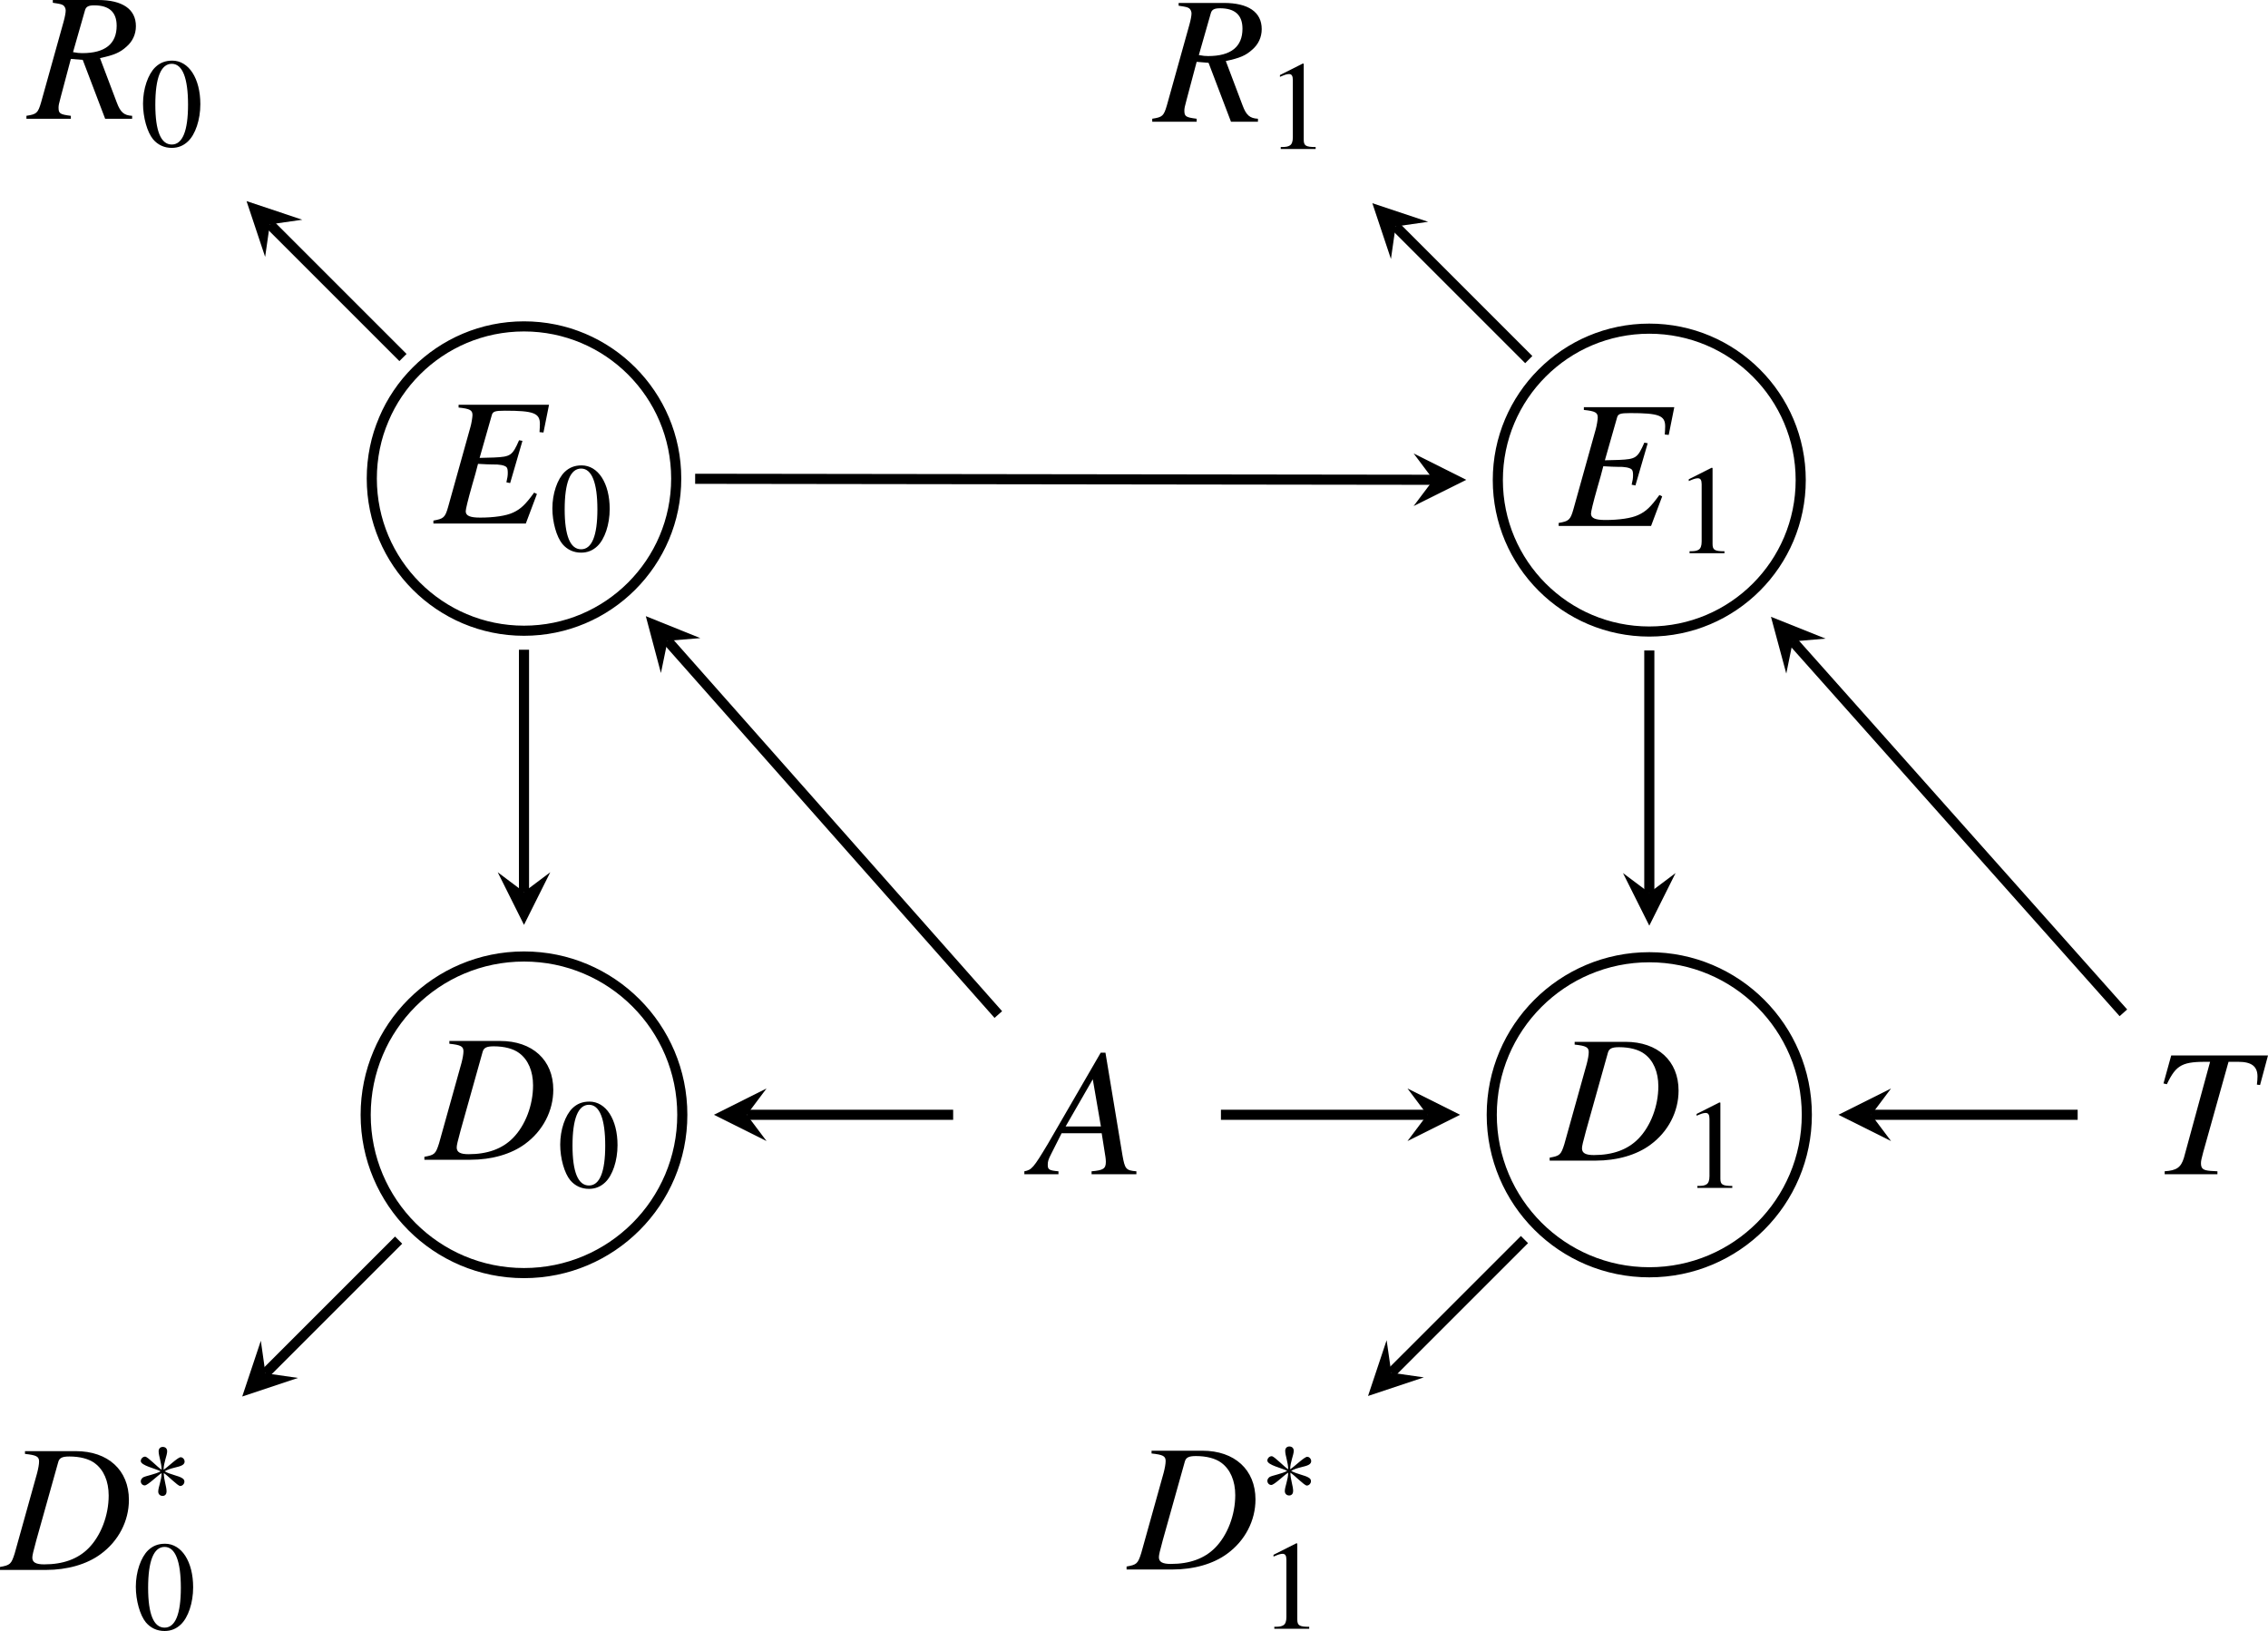
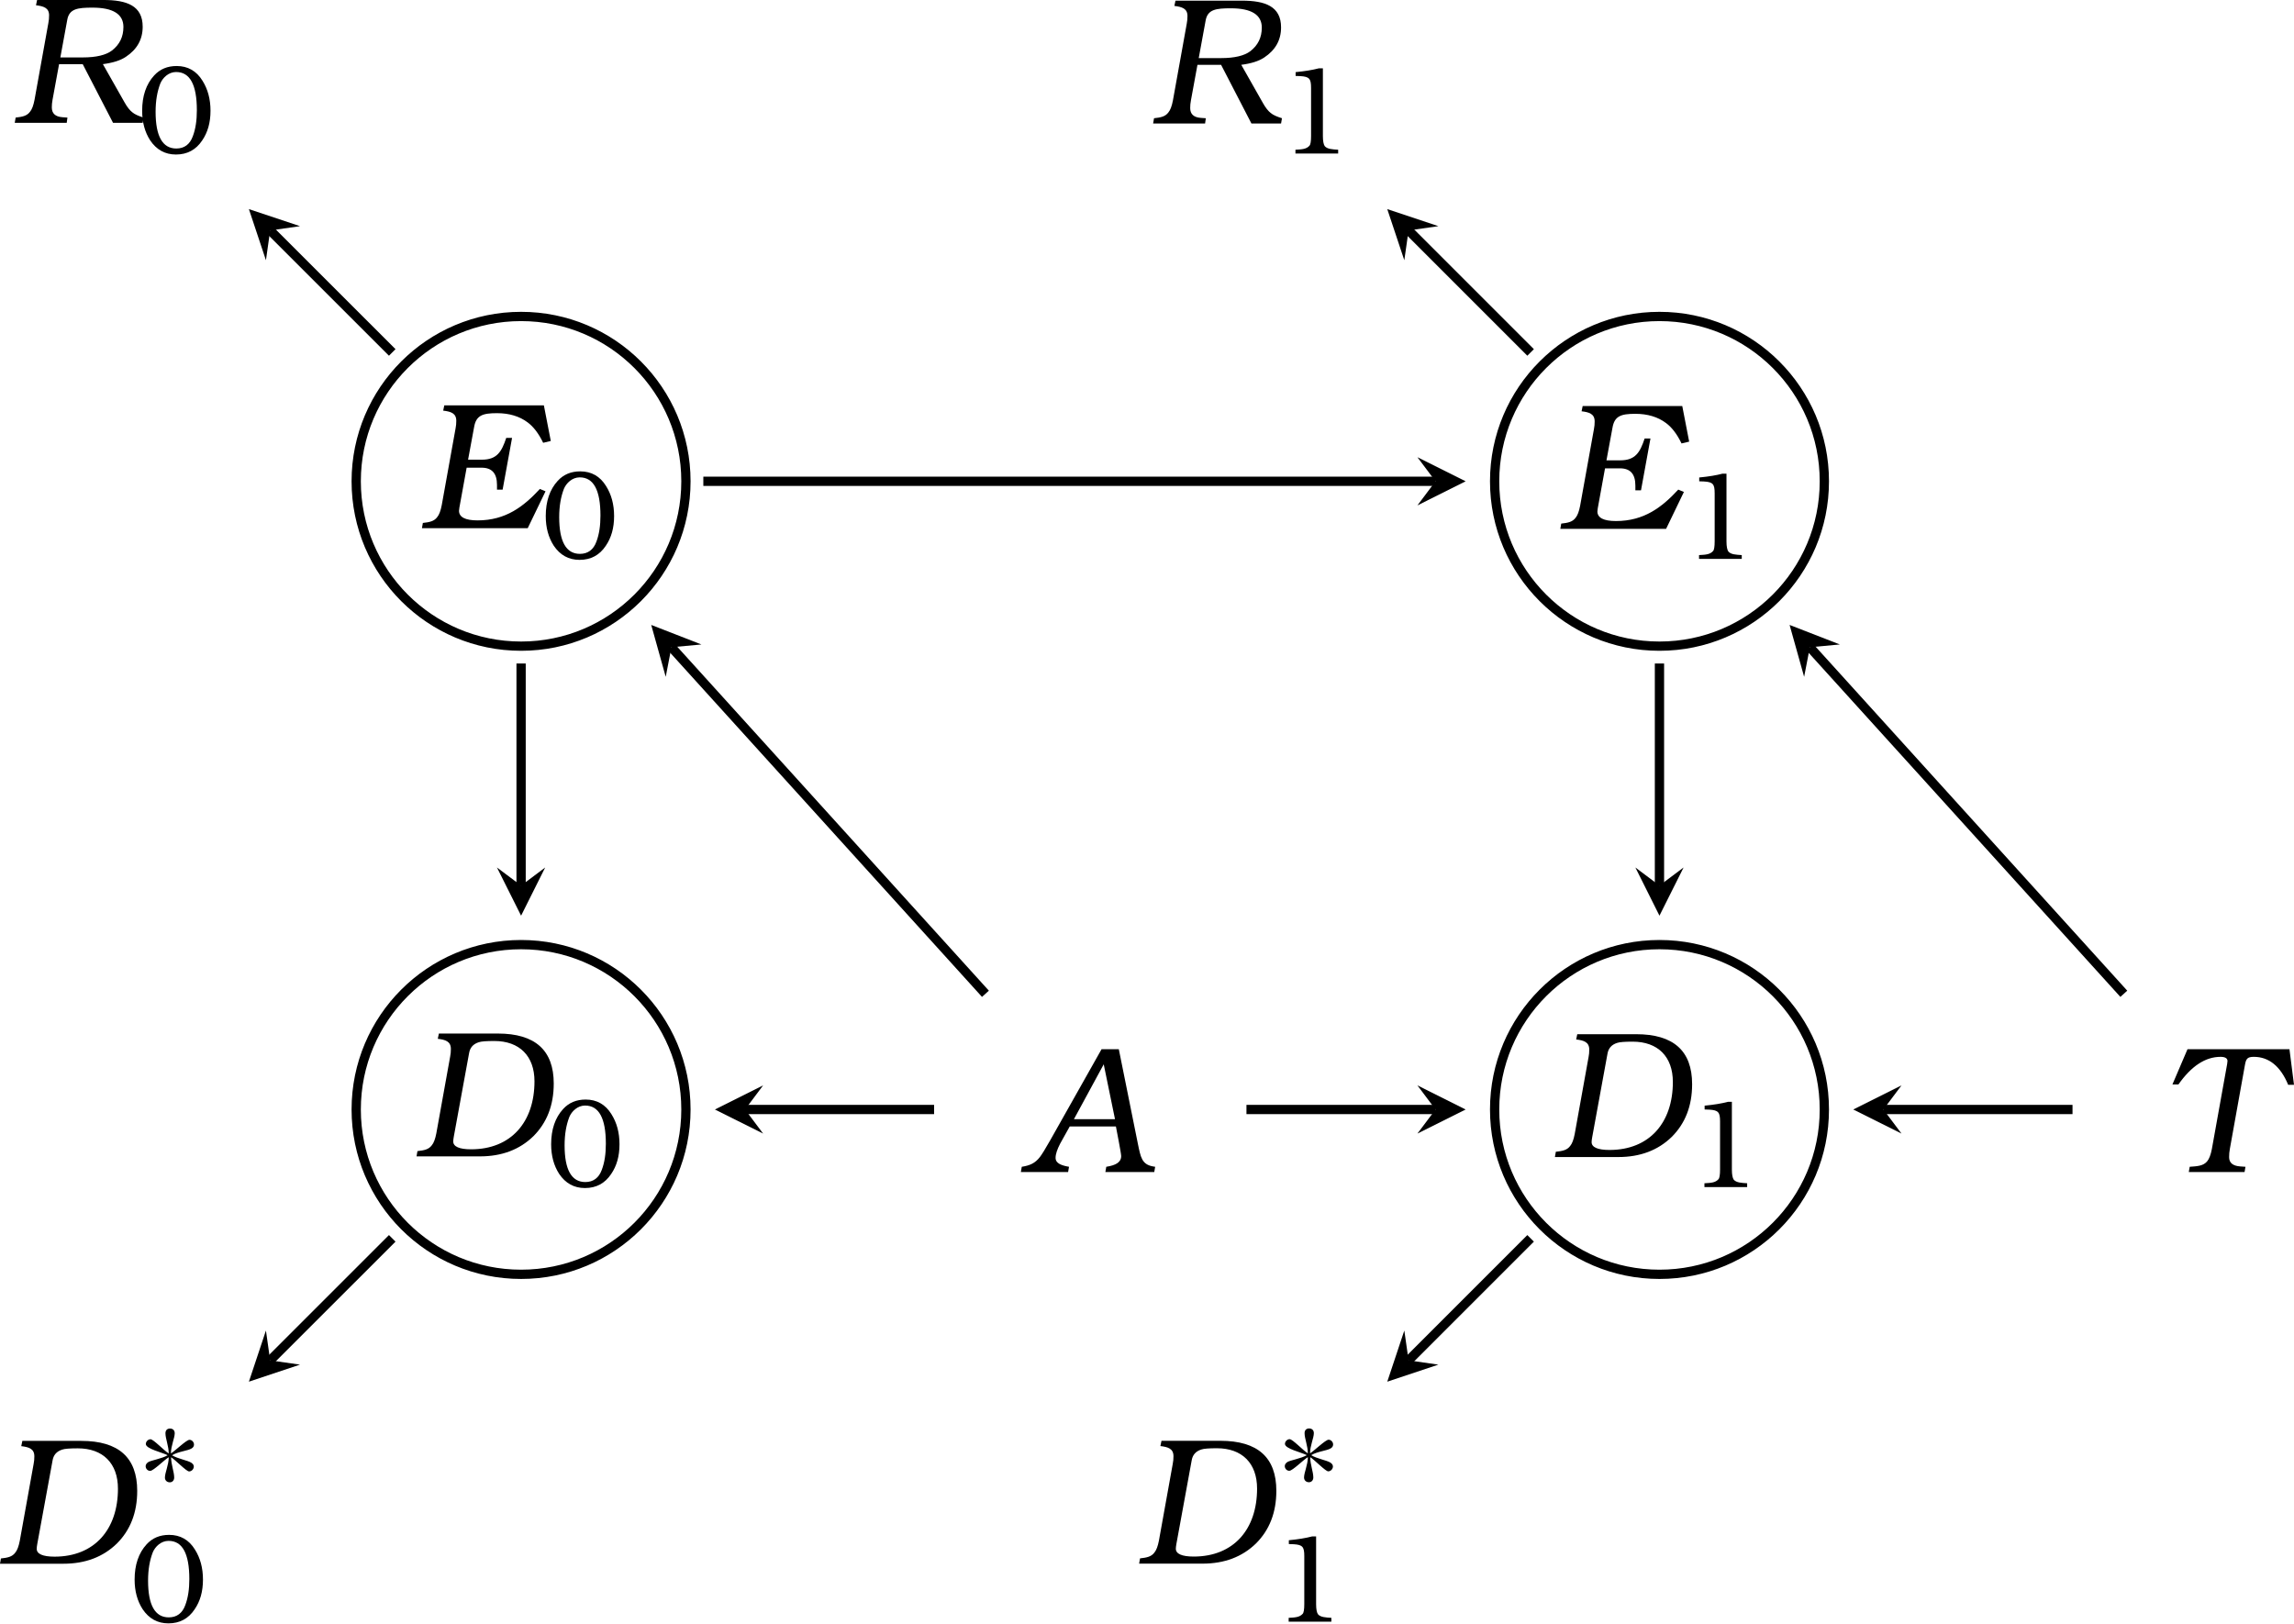
- <svg xmlns="http://www.w3.org/2000/svg" xmlns:xlink="http://www.w3.org/1999/xlink" width="178.69pt" height="128.513pt" viewBox="0 0 178.69 128.513" version="1.1" id="svg169">
-   <defs id="defs31">
-     <g id="g29">
-       <g id="glyph-0-0" />
-       <g id="glyph-0-1">
-         <path d="m 9.094,-9.359 h -7.125 v 0.219 c 0.891,0.094 1.094,0.203 1.094,0.594 0,0.156 -0.078,0.656 -0.156,0.922 L 1.141,-1.297 C 0.906,-0.469 0.781,-0.375 -0.016,-0.234 V 0 h 7.281 l 0.875,-2.328 L 7.922,-2.438 C 7.25,-1.516 6.875,-1.141 6.25,-0.859 c -0.531,0.25 -1.5,0.391 -2.578,0.391 -0.797,0 -1.141,-0.141 -1.141,-0.5 0,-0.156 0.156,-0.828 0.516,-2.094 0.188,-0.625 0.312,-1.094 0.453,-1.641 0.5,0.031 0.953,0.047 1.125,0.047 0.547,-0.016 0.953,0.062 1.109,0.203 C 5.812,-4.375 5.844,-4.25 5.844,-4 c 0,0.234 -0.031,0.422 -0.109,0.75 L 6.031,-3.188 7,-6.516 6.734,-6.562 C 6.203,-5.344 6.062,-5.266 4.766,-5.203 4.594,-5.203 4.125,-5.188 3.625,-5.172 l 0.953,-3.344 c 0.078,-0.312 0.234,-0.375 1.047,-0.375 2.25,0 2.75,0.188 2.75,1.047 0,0.188 -0.016,0.406 -0.031,0.641 l 0.312,0.031 z m 0,0" id="path3" />
-       </g>
-       <g id="glyph-0-2">
-         <path d="M 1.859,-9.141 C 2.75,-9.047 2.969,-8.938 2.969,-8.547 c 0,0.219 -0.062,0.562 -0.156,0.922 L 1.047,-1.297 C 0.781,-0.453 0.688,-0.375 -0.109,-0.234 V 0 h 3.625 c 1.672,0 3.219,-0.438 4.312,-1.25 1.391,-1.016 2.219,-2.594 2.219,-4.266 0,-2.344 -1.641,-3.844 -4.188,-3.844 h -4 z m 2.625,0.625 c 0.094,-0.312 0.312,-0.422 0.875,-0.422 0.828,0 1.547,0.188 2,0.531 0.703,0.516 1.094,1.422 1.094,2.547 0,1.562 -0.609,3.156 -1.578,4.141 -0.844,0.859 -2.016,1.281 -3.5,1.281 -0.656,0 -0.938,-0.156 -0.938,-0.531 0,-0.172 0.078,-0.5 0.312,-1.359 z m 0,0" id="path6" />
-       </g>
-       <g id="glyph-0-3">
-         <path d="M 8.094,-0.234 C 7.266,-0.297 7.188,-0.422 7,-1.469 L 5.656,-9.578 h -0.375 L 1.125,-2.406 C -0.016,-0.5 -0.156,-0.344 -0.734,-0.234 V 0 h 2.688 v -0.234 c -0.734,-0.062 -0.844,-0.141 -0.844,-0.5 0,-0.266 0.031,-0.406 0.281,-0.891 l 0.812,-1.609 h 3.156 l 0.297,1.875 c 0.016,0.125 0.031,0.25 0.031,0.375 0,0.547 -0.203,0.672 -1.125,0.75 V 0 h 3.531 z m -5.578,-3.531 2.141,-3.719 0.641,3.719 z m 0,0" id="path9" />
-       </g>
-       <g id="glyph-0-4">
-         <path d="M 8.141,-0.234 C 7.5,-0.266 7.219,-0.516 6.938,-1.266 L 5.609,-4.781 C 6.719,-5.016 7.188,-5.219 7.703,-5.688 8.172,-6.094 8.438,-6.656 8.438,-7.297 c 0,-1.344 -1.062,-2.062 -2.984,-2.062 h -3.562 v 0.219 C 2.5,-9.047 2.562,-9.031 2.719,-8.938 c 0.109,0.078 0.188,0.25 0.188,0.406 0,0.172 -0.062,0.516 -0.172,0.906 L 0.969,-1.297 c -0.25,0.859 -0.359,0.938 -1.156,1.062 V 0 h 3.5 v -0.234 c -0.875,-0.109 -0.969,-0.188 -0.969,-0.656 0,-0.141 0.031,-0.328 0.172,-0.828 l 0.797,-3 L 4.25,-4.641 6.016,0 h 2.125 z M 4.422,-8.531 C 4.5,-8.828 4.688,-8.938 5.156,-8.938 c 1.188,0 1.766,0.547 1.766,1.609 0,1.422 -0.906,2.156 -2.703,2.156 -0.234,0 -0.391,-0.016 -0.734,-0.078 z m 0,0" id="path12" />
-       </g>
-       <g id="glyph-0-5">
-         <path d="m 9.078,-9.359 h -7.625 l -0.609,2.203 0.266,0.062 c 0.75,-1.562 1.219,-1.797 3.406,-1.766 l -2.062,7.562 c -0.234,0.766 -0.578,1 -1.516,1.062 V 0 H 5.094 V -0.234 C 4.844,-0.25 4.641,-0.266 4.547,-0.266 3.969,-0.312 3.797,-0.438 3.797,-0.875 c 0,-0.188 0.047,-0.359 0.172,-0.844 l 2,-7.141 H 6.75 c 1.031,0 1.5,0.359 1.5,1.156 0,0.188 -0.016,0.406 -0.047,0.641 l 0.25,0.031 z m 0,0" id="path15" />
-       </g>
-       <g id="glyph-1-0" />
-       <g id="glyph-1-1">
-         <path d="m 2.531,-6.734 c -0.547,0 -0.969,0.172 -1.328,0.516 -0.578,0.562 -0.969,1.703 -0.969,2.875 0,1.078 0.328,2.25 0.797,2.812 0.375,0.438 0.875,0.672 1.469,0.672 0.5,0 0.922,-0.172 1.281,-0.516 C 4.359,-0.922 4.75,-2.078 4.75,-3.297 c 0,-2.031 -0.906,-3.438 -2.219,-3.438 z m -0.031,0.25 c 0.844,0 1.281,1.125 1.281,3.219 0,2.078 -0.438,3.141 -1.281,3.141 -0.859,0 -1.297,-1.062 -1.297,-3.141 0,-2.109 0.438,-3.219 1.297,-3.219 z m 0,0" id="path19" />
-       </g>
-       <g id="glyph-1-2">
-         <path d="m 2.906,-6.734 -1.797,0.906 V -5.688 C 1.219,-5.734 1.328,-5.781 1.375,-5.797 1.562,-5.875 1.719,-5.906 1.828,-5.906 2.031,-5.906 2.125,-5.766 2.125,-5.438 v 4.516 c 0,0.328 -0.078,0.547 -0.234,0.641 -0.156,0.094 -0.297,0.125 -0.719,0.125 V 0 h 2.75 v -0.156 c -0.781,0 -0.938,-0.109 -0.938,-0.578 V -6.719 Z m 0,0" id="path22" />
-       </g>
-       <g id="glyph-2-0" />
-       <g id="glyph-2-1">
-         <path d="m 4.078,-3.328 c 0,-0.172 -0.141,-0.344 -0.312,-0.344 -0.234,0 -1.047,0.812 -1.344,0.984 0,-0.562 0.281,-1.125 0.281,-1.453 0,-0.219 -0.141,-0.344 -0.344,-0.344 -0.203,0 -0.328,0.141 -0.328,0.344 0,0.375 0.234,0.906 0.234,1.453 -0.312,-0.188 -1.094,-1.031 -1.297,-1.031 -0.188,0 -0.344,0.172 -0.344,0.344 0,0.359 1.172,0.594 1.562,0.812 C 1.781,-2.328 1,-2.203 0.797,-2.078 0.703,-2 0.625,-1.906 0.625,-1.781 c 0,0.172 0.125,0.328 0.312,0.328 0.234,0 1.031,-0.797 1.328,-0.969 C 2.266,-1.875 2,-1.312 2,-0.969 2,-0.766 2.141,-0.625 2.344,-0.625 c 0.203,0 0.312,-0.156 0.312,-0.344 C 2.656,-1.375 2.438,-1.891 2.438,-2.422 2.734,-2.25 3.531,-1.406 3.734,-1.406 3.906,-1.406 4.062,-1.578 4.062,-1.75 4.062,-1.891 3.984,-1.969 3.875,-2.031 3.625,-2.203 2.938,-2.312 2.5,-2.562 2.969,-2.844 3.609,-2.875 3.891,-3.047 4,-3.109 4.078,-3.203 4.078,-3.328 Z m 0,0" id="path26" />
-       </g>
+ <svg xmlns="http://www.w3.org/2000/svg" xmlns:xlink="http://www.w3.org/1999/xlink" width="197.226pt" height="139.582pt" viewBox="0 0 197.226 139.582" version="1.2" id="svg176">
+   <defs id="defs37">
+     <g id="g35">
+       <symbol overflow="visible" id="glyph0-0">
+         <path style="stroke:none" d="" id="path2" />
+       </symbol>
+       <symbol overflow="visible" id="glyph0-1">
+         <path style="stroke:none" d="M 10.812,-10.562 H 2.25 l -0.094,0.453 c 0.656,0.078 1.125,0.219 1.125,0.875 0,0.219 -0.016,0.438 -0.062,0.656 l -1.188,6.594 C 1.938,-1.5 1.812,-1.156 1.641,-0.953 c -0.266,0.359 -0.656,0.438 -1.234,0.5 L 0.328,0 h 9.094 L 10.953,-3.172 10.469,-3.375 c -1.391,1.5 -2.922,2.703 -5.359,2.703 -1.062,0 -1.594,-0.281 -1.594,-0.828 0,-0.062 0.016,-0.156 0.031,-0.266 l 0.625,-3.438 h 1.281 c 0.891,0 1.328,0.484 1.328,1.484 0,0.234 0,0.359 0,0.406 h 0.484 l 0.812,-4.453 h -0.5 c -0.391,1.172 -0.781,1.875 -2.094,1.875 h -1.188 L 4.812,-8.688 c 0.172,-1.016 0.734,-1.203 1.969,-1.203 1.047,0 1.938,0.266 2.641,0.797 0.484,0.359 0.938,0.938 1.328,1.75 L 11.406,-7.5 Z m 0,0" id="path5" />
+       </symbol>
+       <symbol overflow="visible" id="glyph0-2">
+         <path style="stroke:none" d="M 0.328,0 H 5.781 c 1.875,0 3.406,-0.578 4.594,-1.734 1.156,-1.156 1.75,-2.656 1.75,-4.531 0,-2.859 -1.594,-4.297 -4.812,-4.297 H 2.25 l -0.094,0.453 c 0.656,0.078 1.125,0.219 1.125,0.875 0,0.219 -0.016,0.438 -0.062,0.656 l -1.188,6.594 C 1.938,-1.5 1.812,-1.156 1.641,-0.953 c -0.266,0.359 -0.656,0.438 -1.234,0.5 z M 4.844,-8.859 C 4.922,-9.344 5.188,-9.656 5.672,-9.812 c 0.219,-0.078 0.672,-0.109 1.344,-0.109 2.156,0 3.453,1.281 3.453,3.469 0,3.484 -2,5.844 -5.453,5.844 C 4,-0.609 3.484,-0.844 3.484,-1.281 3.484,-1.375 3.5,-1.516 3.531,-1.688 Z m 0,0" id="path8" />
+       </symbol>
+       <symbol overflow="visible" id="glyph0-3">
+         <path style="stroke:none" d="M 8.031,-10.562 H 6.547 L 2.125,-2.719 C 1.703,-1.969 1.406,-1.5 1.25,-1.297 0.828,-0.75 0.375,-0.562 -0.312,-0.453 L -0.391,0 h 4.062 L 3.75,-0.453 C 3.125,-0.562 2.594,-0.734 2.594,-1.219 c 0,-0.328 0.141,-0.734 0.391,-1.219 L 3.812,-3.922 H 7.781 C 7.844,-3.562 8.234,-1.625 8.234,-1.375 c 0,0.547 -0.484,0.797 -1.281,0.922 L 6.875,0 h 4.203 l 0.078,-0.453 -0.188,-0.031 C 10,-0.656 9.906,-1.297 9.672,-2.422 Z m -0.328,6.016 h -3.531 l 2.562,-4.719 z m 0,0" id="path11" />
+       </symbol>
+       <symbol overflow="visible" id="glyph0-4">
+         <path style="stroke:none" d="M 6.172,-5.047 8.781,0 h 2.547 l 0.078,-0.453 C 10.953,-0.594 10.641,-0.734 10.438,-0.906 10.234,-1.062 10,-1.344 9.766,-1.766 L 7.906,-5.047 c 0.844,-0.109 1.5,-0.312 1.969,-0.625 0.969,-0.641 1.453,-1.5 1.453,-2.594 0,-1.812 -1.375,-2.297 -3.359,-2.297 H 2.25 l -0.094,0.453 c 0.641,0.078 1.125,0.219 1.125,0.859 0,0.234 -0.016,0.453 -0.062,0.672 l -1.188,6.594 C 1.938,-1.5 1.812,-1.156 1.641,-0.953 c -0.266,0.359 -0.656,0.438 -1.234,0.5 L 0.328,0 h 4.469 l 0.062,-0.453 -0.438,-0.031 C 3.812,-0.531 3.516,-0.812 3.516,-1.328 c 0,-0.203 0.016,-0.422 0.062,-0.656 l 0.562,-3.062 z M 4.25,-5.625 4.844,-8.859 C 5.016,-9.812 5.734,-9.906 7.016,-9.906 c 1.766,0 2.656,0.562 2.656,1.656 0,0.859 -0.328,1.516 -0.984,2.031 -0.516,0.391 -1.359,0.594 -2.5,0.594 z m 0,0" id="path14" />
+       </symbol>
+       <symbol overflow="visible" id="glyph0-5">
+         <path style="stroke:none" d="M 10.844,-10.562 H 2.078 L 0.781,-7.531 h 0.516 c 1.109,-1.578 2.312,-2.375 3.625,-2.375 0.391,0 0.594,0.125 0.594,0.359 0,0.062 -0.016,0.156 -0.031,0.266 l -1.312,7.297 c -0.094,0.5 -0.234,0.859 -0.406,1.062 -0.328,0.391 -0.812,0.422 -1.5,0.469 L 2.188,0 H 6.984 L 7.062,-0.453 6.609,-0.484 C 5.969,-0.531 5.656,-0.797 5.656,-1.281 c 0,-0.234 0.016,-0.469 0.062,-0.703 l 1.297,-7.219 c 0.094,-0.531 0.203,-0.703 0.766,-0.703 1.297,0 2.297,0.812 2.953,2.406 h 0.5 z m 0,0" id="path17" />
+       </symbol>
+       <symbol overflow="visible" id="glyph1-0">
+         <path style="stroke:none" d="" id="path20" />
+       </symbol>
+       <symbol overflow="visible" id="glyph1-1">
+         <path style="stroke:none" d="m 3.406,-7.469 c -0.797,0 -1.438,0.266 -1.938,0.812 -0.688,0.75 -1.031,1.766 -1.031,3.031 0,1 0.234,1.844 0.688,2.547 0.547,0.812 1.281,1.219 2.219,1.219 0.969,0 1.719,-0.406 2.25,-1.203 0.484,-0.703 0.719,-1.547 0.719,-2.562 0,-1 -0.234,-1.859 -0.688,-2.578 C 5.109,-7.047 4.359,-7.469 3.406,-7.469 Z m -0.047,0.516 c 1.188,0 1.781,1.094 1.781,3.281 0,0.875 -0.109,1.609 -0.344,2.234 -0.25,0.703 -0.734,1.062 -1.422,1.062 -1.188,0 -1.781,-1.062 -1.781,-3.156 0,-0.953 0.141,-1.75 0.406,-2.438 0.203,-0.484 0.703,-0.984 1.359,-0.984 z m 0,0" id="path23" />
+       </symbol>
+       <symbol overflow="visible" id="glyph1-2">
+         <path style="stroke:none" d="m 4.078,-7.328 h -0.344 c -0.531,0.141 -1.188,0.25 -2,0.328 v 0.328 L 2.156,-6.656 c 0.766,0.047 0.906,0.234 0.906,1.016 v 4.125 c 0,0.469 -0.047,0.75 -0.141,0.844 C 2.656,-0.375 2.281,-0.359 1.719,-0.328 V 0 H 5.391 V -0.328 C 4.906,-0.359 4.453,-0.375 4.234,-0.641 4.141,-0.781 4.078,-1.062 4.078,-1.5 Z m 0,0" id="path26" />
+       </symbol>
+       <symbol overflow="visible" id="glyph2-0">
+         <path style="stroke:none" d="" id="path29" />
+       </symbol>
+       <symbol overflow="visible" id="glyph2-1">
+         <path style="stroke:none" d="m 4.891,-4 c 0,-0.203 -0.172,-0.406 -0.391,-0.406 -0.266,0 -1.25,0.969 -1.594,1.172 0,-0.656 0.328,-1.328 0.328,-1.734 0,-0.25 -0.156,-0.406 -0.406,-0.406 -0.25,0 -0.391,0.156 -0.391,0.406 0,0.469 0.281,1.094 0.281,1.734 -0.375,-0.219 -1.312,-1.219 -1.562,-1.219 -0.219,0 -0.406,0.203 -0.406,0.406 0,0.422 1.406,0.719 1.875,0.969 -0.5,0.297 -1.438,0.438 -1.672,0.594 -0.109,0.078 -0.219,0.188 -0.219,0.344 0,0.219 0.172,0.406 0.391,0.406 0.281,0 1.234,-0.969 1.594,-1.172 0,0.656 -0.328,1.328 -0.328,1.75 0,0.234 0.172,0.406 0.422,0.406 0.234,0 0.375,-0.188 0.375,-0.406 0,-0.5 -0.266,-1.109 -0.266,-1.75 0.359,0.219 1.312,1.219 1.547,1.219 0.219,0 0.406,-0.203 0.406,-0.422 0,-0.156 -0.109,-0.25 -0.219,-0.328 C 4.344,-2.641 3.516,-2.766 3,-3.078 3.562,-3.406 4.328,-3.453 4.672,-3.656 4.812,-3.734 4.891,-3.844 4.891,-4 Z m 0,0" id="path32" />
+       </symbol>
    </g>
  </defs>
-   <path fill="none" stroke-width="0.797" stroke-linecap="butt" stroke-linejoin="miter" stroke="#000000" stroke-opacity="1" stroke-miterlimit="10" d="m 53.277,37.706 c 0,-6.621 -5.371,-11.988 -11.992,-11.988 -6.621,0 -11.992,5.367 -11.992,11.988 0,6.625 5.371,11.992 11.992,11.992 6.621,0 11.992,-5.367 11.992,-11.992 z m 0,0" id="path33" />
-   <g fill="#000000" fill-opacity="1" id="g37" transform="translate(-10.13363,-8.125626)">
-     <use xlink:href="#glyph-0-1" x="44.296" y="49.378" id="use35" />
+   <g id="surface1" transform="translate(-10.39813,-9.414499)">
+     <path style="fill:none;stroke:#000000;stroke-width:0.797;stroke-linecap:butt;stroke-linejoin:miter;stroke-miterlimit:10;stroke-opacity:1" d="M 14.173,0.001 C 14.173,7.829 7.829,14.173 0.001,14.173 -7.827,14.173 -14.175,7.829 -14.175,0.001 c 0,-7.828 6.348,-14.176 14.176,-14.176 7.828,0 14.172,6.348 14.172,14.176 z m 0,0" transform="matrix(1,0,0,-1,55.198,50.798)" id="path39" />
+     <g style="fill:#000000;fill-opacity:1" id="g43">
+       <use xlink:href="#glyph0-1" x="46.346" y="54.831" id="use41" width="100%" height="100%" />
+     </g>
+     <g style="fill:#000000;fill-opacity:1" id="g47">
+       <use xlink:href="#glyph1-1" x="56.882" y="57.413" id="use45" width="100%" height="100%" />
+     </g>
+     <path style="fill:none;stroke:#000000;stroke-width:0.797;stroke-linecap:butt;stroke-linejoin:miter;stroke-miterlimit:10;stroke-opacity:1" d="m 14.173,-54.014 c 0,7.828 -6.344,14.176 -14.172,14.176 -7.828,0 -14.176,-6.348 -14.176,-14.176 0,-7.828 6.348,-14.172 14.176,-14.172 7.828,0 14.172,6.344 14.172,14.172 z m 0,0" transform="matrix(1,0,0,-1,55.198,50.798)" id="path49" />
+     <g style="fill:#000000;fill-opacity:1" id="g53">
+       <use xlink:href="#glyph0-2" x="45.881" y="108.843" id="use51" width="100%" height="100%" />
+     </g>
+     <g style="fill:#000000;fill-opacity:1" id="g57">
+       <use xlink:href="#glyph1-1" x="57.346" y="111.426" id="use55" width="100%" height="100%" />
+     </g>
+     <g style="fill:#000000;fill-opacity:1" id="g61">
+       <use xlink:href="#glyph0-3" x="98.557" y="110.191" id="use59" width="100%" height="100%" />
+     </g>
+     <g style="fill:#000000;fill-opacity:1" id="g65">
+       <use xlink:href="#glyph0-4" x="11.337" y="19.977" id="use63" width="100%" height="100%" />
+     </g>
+     <g style="fill:#000000;fill-opacity:1" id="g69">
+       <use xlink:href="#glyph1-1" x="22.183" y="22.56" id="use67" width="100%" height="100%" />
+     </g>
+     <g style="fill:#000000;fill-opacity:1" id="g73">
+       <use xlink:href="#glyph0-2" x="10.07" y="143.868" id="use71" width="100%" height="100%" />
+     </g>
+     <g style="fill:#000000;fill-opacity:1" id="g77">
+       <use xlink:href="#glyph2-1" x="22.186" y="137.619" id="use75" width="100%" height="100%" />
+     </g>
+     <g style="fill:#000000;fill-opacity:1" id="g81">
+       <use xlink:href="#glyph1-1" x="21.535" y="148.856" id="use79" width="100%" height="100%" />
+     </g>
+     <path style="fill:none;stroke:#000000;stroke-width:0.797;stroke-linecap:butt;stroke-linejoin:miter;stroke-miterlimit:10;stroke-opacity:1" d="m 112.048,-54.014 c 0,7.828 -6.348,14.176 -14.176,14.176 -7.828,0 -14.172,-6.348 -14.172,-14.176 0,-7.828 6.344,-14.172 14.172,-14.172 7.828,0 14.176,6.344 14.176,14.172 z m 0,0" transform="matrix(1,0,0,-1,55.198,50.798)" id="path83" />
+     <g style="fill:#000000;fill-opacity:1" id="g87">
+       <use xlink:href="#glyph0-2" x="143.753" y="108.9" id="use85" width="100%" height="100%" />
+     </g>
+     <g style="fill:#000000;fill-opacity:1" id="g91">
+       <use xlink:href="#glyph1-2" x="155.218" y="111.482" id="use89" width="100%" height="100%" />
+     </g>
+     <path style="fill:none;stroke:#000000;stroke-width:0.797;stroke-linecap:butt;stroke-linejoin:miter;stroke-miterlimit:10;stroke-opacity:1" d="m 112.048,0.001 c 0,7.828 -6.348,14.172 -14.176,14.172 -7.828,0 -14.172,-6.344 -14.172,-14.172 0,-7.828 6.344,-14.176 14.172,-14.176 7.828,0 14.176,6.348 14.176,14.176 z m 0,0" transform="matrix(1,0,0,-1,55.198,50.798)" id="path93" />
+     <g style="fill:#000000;fill-opacity:1" id="g97">
+       <use xlink:href="#glyph0-1" x="144.218" y="54.887" id="use95" width="100%" height="100%" />
+     </g>
+     <g style="fill:#000000;fill-opacity:1" id="g101">
+       <use xlink:href="#glyph1-2" x="154.754" y="57.47" id="use99" width="100%" height="100%" />
+     </g>
+     <g style="fill:#000000;fill-opacity:1" id="g105">
+       <use xlink:href="#glyph0-4" x="109.209" y="20.034" id="use103" width="100%" height="100%" />
+     </g>
+     <g style="fill:#000000;fill-opacity:1" id="g109">
+       <use xlink:href="#glyph1-2" x="120.055" y="22.616" id="use107" width="100%" height="100%" />
+     </g>
+     <g style="fill:#000000;fill-opacity:1" id="g113">
+       <use xlink:href="#glyph0-2" x="108.006" y="143.86" id="use111" width="100%" height="100%" />
+     </g>
+     <g style="fill:#000000;fill-opacity:1" id="g117">
+       <use xlink:href="#glyph2-1" x="120.122" y="137.611" id="use115" width="100%" height="100%" />
+     </g>
+     <g style="fill:#000000;fill-opacity:1" id="g121">
+       <use xlink:href="#glyph1-2" x="119.472" y="148.848" id="use119" width="100%" height="100%" />
+     </g>
+     <g style="fill:#000000;fill-opacity:1" id="g125">
+       <use xlink:href="#glyph0-5" x="196.39" y="110.191" id="use123" width="100%" height="100%" />
+     </g>
+     <path style="fill:none;stroke:#000000;stroke-width:0.797;stroke-linecap:butt;stroke-linejoin:miter;stroke-miterlimit:10;stroke-opacity:1" d="M 133.384,-54.014 H 117.126" transform="matrix(1,0,0,-1,55.198,50.798)" id="path127" />
+     <path style="fill:#000000;fill-opacity:1;fill-rule:nonzero;stroke:none" d="m 169.734,104.812 4.145,2.07 -1.555,-2.07 1.555,-2.074" id="path129" />
+     <path style="fill:none;stroke:#000000;stroke-width:0.797;stroke-linecap:butt;stroke-linejoin:miter;stroke-miterlimit:10;stroke-opacity:1" d="M 137.794,-44.065 110.802,-14.268" transform="matrix(1,0,0,-1,55.198,50.798)" id="path131" />
+     <path style="fill:#000000;fill-opacity:1;fill-rule:nonzero;stroke:none" d="m 164.258,63.148 1.25,4.461 0.492,-2.543 2.578,-0.238" id="path133" />
+     <path style="fill:none;stroke:#000000;stroke-width:0.797;stroke-linecap:butt;stroke-linejoin:miter;stroke-miterlimit:10;stroke-opacity:1" d="M 86.794,11.079 76.302,21.571" transform="matrix(1,0,0,-1,55.198,50.798)" id="path135" />
+     <path style="fill:#000000;fill-opacity:1;fill-rule:nonzero;stroke:none" d="m 129.668,27.395 1.465,4.395 0.367,-2.562 2.562,-0.367" id="path137" />
+     <path style="fill:none;stroke:#000000;stroke-width:0.797;stroke-linecap:butt;stroke-linejoin:miter;stroke-miterlimit:10;stroke-opacity:1" d="m 97.872,-15.667 v -19.094" transform="matrix(1,0,0,-1,55.198,50.798)" id="path139" />
+     <path style="fill:#000000;fill-opacity:1;fill-rule:nonzero;stroke:none" d="m 153.07,88.148 2.074,-4.145 -2.074,1.555 L 151,84.004" id="path141" />
+     <path style="fill:none;stroke:#000000;stroke-width:0.797;stroke-linecap:butt;stroke-linejoin:miter;stroke-miterlimit:10;stroke-opacity:1" d="M 62.364,-54.014 H 78.618" transform="matrix(1,0,0,-1,55.198,50.798)" id="path143" />
+     <path style="fill:#000000;fill-opacity:1;fill-rule:nonzero;stroke:none" d="m 136.406,104.812 -4.145,-2.074 1.555,2.074 -1.555,2.07" id="path145" />
+     <path style="fill:none;stroke:#000000;stroke-width:0.797;stroke-linecap:butt;stroke-linejoin:miter;stroke-miterlimit:10;stroke-opacity:1" d="M 35.509,-54.014 H 19.255" transform="matrix(1,0,0,-1,55.198,50.798)" id="path147" />
+     <path style="fill:#000000;fill-opacity:1;fill-rule:nonzero;stroke:none" d="m 71.863,104.812 4.145,2.07 -1.555,-2.07 1.555,-2.074" id="path149" />
+     <path style="fill:none;stroke:#000000;stroke-width:0.797;stroke-linecap:butt;stroke-linejoin:miter;stroke-miterlimit:10;stroke-opacity:1" d="M 39.923,-44.065 12.927,-14.268" transform="matrix(1,0,0,-1,55.198,50.798)" id="path151" />
+     <path style="fill:#000000;fill-opacity:1;fill-rule:nonzero;stroke:none" d="m 66.387,63.148 1.246,4.461 0.492,-2.543 2.578,-0.238" id="path153" />
+     <path style="fill:none;stroke:#000000;stroke-width:0.797;stroke-linecap:butt;stroke-linejoin:miter;stroke-miterlimit:10;stroke-opacity:1" d="m 0.001,-15.667 v -19.094" transform="matrix(1,0,0,-1,55.198,50.798)" id="path155" />
+     <path style="fill:#000000;fill-opacity:1;fill-rule:nonzero;stroke:none" d="M 55.199,88.148 57.27,84.004 55.199,85.559 53.125,84.004" id="path157" />
+     <path style="fill:none;stroke:#000000;stroke-width:0.797;stroke-linecap:butt;stroke-linejoin:miter;stroke-miterlimit:10;stroke-opacity:1" d="M -11.077,11.079 -21.573,21.571" transform="matrix(1,0,0,-1,55.198,50.798)" id="path159" />
+     <path style="fill:#000000;fill-opacity:1;fill-rule:nonzero;stroke:none" d="m 31.797,27.395 1.465,4.395 0.363,-2.562 2.566,-0.367" id="path161" />
+     <path style="fill:none;stroke:#000000;stroke-width:0.797;stroke-linecap:butt;stroke-linejoin:miter;stroke-miterlimit:10;stroke-opacity:1" d="M 15.669,0.001 H 78.618" transform="matrix(1,0,0,-1,55.198,50.798)" id="path163" />
+     <path style="fill:#000000;fill-opacity:1;fill-rule:nonzero;stroke:none" d="m 136.406,50.797 -4.145,-2.07 1.555,2.07 -1.555,2.074" id="path165" />
+     <path style="fill:none;stroke:#000000;stroke-width:0.797;stroke-linecap:butt;stroke-linejoin:miter;stroke-miterlimit:10;stroke-opacity:1" d="M -11.077,-65.093 -21.573,-75.585" transform="matrix(1,0,0,-1,55.198,50.798)" id="path167" />
+     <path style="fill:#000000;fill-opacity:1;fill-rule:nonzero;stroke:none" d="M 31.797,128.215 36.191,126.75 33.625,126.383 l -0.363,-2.566" id="path169" />
+     <path style="fill:none;stroke:#000000;stroke-width:0.797;stroke-linecap:butt;stroke-linejoin:miter;stroke-miterlimit:10;stroke-opacity:1" d="M 86.794,-65.093 76.302,-75.585" transform="matrix(1,0,0,-1,55.198,50.798)" id="path171" />
+     <path style="fill:#000000;fill-opacity:1;fill-rule:nonzero;stroke:none" d="m 129.668,128.215 4.395,-1.465 -2.562,-0.367 -0.367,-2.566" id="path173" />
  </g>
-   <g fill="#000000" fill-opacity="1" id="g41" transform="translate(-10.13363,-8.125626)">
-     <use xlink:href="#glyph-1-1" x="53.42" y="51.53" id="use39" />
-   </g>
-   <path fill="none" stroke-width="0.797" stroke-linecap="butt" stroke-linejoin="miter" stroke="#000000" stroke-opacity="1" stroke-miterlimit="10" d="m 53.757,87.839 c 0,-6.891 -5.582,-12.473 -12.473,-12.473 -6.891,0 -12.473,5.582 -12.473,12.473 0,6.891 5.582,12.473 12.473,12.473 6.891,0 12.473,-5.582 12.473,-12.473 z m 0,0" id="path43" />
-   <g fill="#000000" fill-opacity="1" id="g47" transform="translate(-10.13363,-8.125626)">
-     <use xlink:href="#glyph-0-2" x="43.679" y="99.508" id="use45" />
-   </g>
-   <g fill="#000000" fill-opacity="1" id="g51" transform="translate(-10.13363,-8.125626)">
-     <use xlink:href="#glyph-1-1" x="54.037" y="101.66" id="use49" />
-   </g>
-   <g fill="#000000" fill-opacity="1" id="g55" transform="translate(-10.13363,-8.125626)">
-     <use xlink:href="#glyph-0-3" x="91.574" y="100.651" id="use53" />
-   </g>
-   <g fill="#000000" fill-opacity="1" id="g59" transform="translate(-10.13363,-8.125626)">
-     <use xlink:href="#glyph-0-4" x="12.403" y="17.485" id="use57" />
-   </g>
-   <g fill="#000000" fill-opacity="1" id="g63" transform="translate(-10.13363,-8.125626)">
-     <use xlink:href="#glyph-1-1" x="21.168" y="19.637" id="use61" />
-   </g>
-   <g fill="#000000" fill-opacity="1" id="g67" transform="translate(-10.13363,-8.125626)">
-     <use xlink:href="#glyph-0-2" x="10.243" y="131.827" id="use65" />
-   </g>
-   <g fill="#000000" fill-opacity="1" id="g71" transform="translate(-10.13363,-8.125626)">
-     <use xlink:href="#glyph-2-1" x="20.601" y="126.62" id="use69" />
-   </g>
-   <g fill="#000000" fill-opacity="1" id="g75" transform="translate(-10.13363,-8.125626)">
-     <use xlink:href="#glyph-1-1" x="20.601" y="136.498" id="use73" />
-   </g>
-   <path fill="none" stroke-width="0.797" stroke-linecap="butt" stroke-linejoin="miter" stroke="#000000" stroke-opacity="1" stroke-miterlimit="10" d="m 142.355,87.839 c 0,-6.855 -5.555,-12.414 -12.41,-12.414 -6.855,0 -12.414,5.559 -12.414,12.414 0,6.855 5.559,12.41 12.414,12.41 6.855,0 12.41,-5.555 12.41,-12.41 z m 0,0" id="path77" />
-   <g fill="#000000" fill-opacity="1" id="g81" transform="translate(-10.13363,-8.125626)">
-     <use xlink:href="#glyph-0-2" x="132.337" y="99.576" id="use79" />
-   </g>
-   <g fill="#000000" fill-opacity="1" id="g85" transform="translate(-10.13363,-8.125626)">
-     <use xlink:href="#glyph-1-2" x="142.694" y="101.727" id="use83" />
-   </g>
-   <path fill="none" stroke-width="0.797" stroke-linecap="butt" stroke-linejoin="miter" stroke="#000000" stroke-opacity="1" stroke-miterlimit="10" d="m 141.874,37.827 c 0,-6.59 -5.344,-11.93 -11.93,-11.93 -6.59,0 -11.934,5.34 -11.934,11.93 0,6.59 5.344,11.934 11.934,11.934 6.586,0 11.93,-5.344 11.93,-11.934 z m 0,0" id="path87" />
-   <g fill="#000000" fill-opacity="1" id="g91" transform="translate(-10.13363,-8.125626)">
-     <use xlink:href="#glyph-0-1" x="132.953" y="49.566" id="use89" />
-   </g>
-   <g fill="#000000" fill-opacity="1" id="g95" transform="translate(-10.13363,-8.125626)">
-     <use xlink:href="#glyph-1-2" x="142.078" y="51.718" id="use93" />
-   </g>
-   <g fill="#000000" fill-opacity="1" id="g99" transform="translate(-10.13363,-8.125626)">
-     <use xlink:href="#glyph-0-4" x="101.103" y="17.716" id="use97" />
-   </g>
-   <g fill="#000000" fill-opacity="1" id="g103" transform="translate(-10.13363,-8.125626)">
-     <use xlink:href="#glyph-1-2" x="109.868" y="19.868" id="use101" />
-   </g>
-   <g fill="#000000" fill-opacity="1" id="g107" transform="translate(-10.13363,-8.125626)">
-     <use xlink:href="#glyph-0-2" x="99.003" y="131.793" id="use105" />
-   </g>
-   <g fill="#000000" fill-opacity="1" id="g111" transform="translate(-10.13363,-8.125626)">
-     <use xlink:href="#glyph-2-1" x="109.361" y="126.585" id="use109" />
-   </g>
-   <g fill="#000000" fill-opacity="1" id="g115" transform="translate(-10.13363,-8.125626)">
-     <use xlink:href="#glyph-1-2" x="109.361" y="136.464" id="use113" />
-   </g>
-   <g fill="#000000" fill-opacity="1" id="g119" transform="translate(-10.13363,-8.125626)">
-     <use xlink:href="#glyph-0-5" x="179.745" y="100.651" id="use117" />
-   </g>
-   <path fill="none" stroke-width="0.797" stroke-linecap="butt" stroke-linejoin="miter" stroke="#000000" stroke-opacity="1" stroke-miterlimit="10" d="M 163.694,87.839 H 147.437" id="path121" />
-   <path fill-rule="nonzero" fill="#000000" fill-opacity="1" d="m 144.847,87.839 4.145,2.07 -1.555,-2.07 1.555,-2.074" id="path123" />
-   <path fill="none" stroke-width="0.797" stroke-linecap="butt" stroke-linejoin="miter" stroke="#000000" stroke-opacity="1" stroke-miterlimit="10" d="M 167.296,79.804 141.253,50.538" id="path125" />
-   <path fill-rule="nonzero" fill="#000000" fill-opacity="1" d="m 139.53,48.601 1.207,4.473 0.516,-2.535 2.578,-0.219" id="path127" />
-   <path fill="none" stroke-width="0.797" stroke-linecap="butt" stroke-linejoin="miter" stroke="#000000" stroke-opacity="1" stroke-miterlimit="10" d="M 120.448,28.335 109.956,17.843" id="path129" />
-   <path fill-rule="nonzero" fill="#000000" fill-opacity="1" d="m 108.124,16.011 1.465,4.395 0.367,-2.562 2.566,-0.367" id="path131" />
-   <path fill="none" stroke-width="0.797" stroke-linecap="butt" stroke-linejoin="miter" stroke="#000000" stroke-opacity="1" stroke-miterlimit="10" d="M 129.945,51.253 V 70.347" id="path133" />
-   <path fill-rule="nonzero" fill="#000000" fill-opacity="1" d="m 129.944,72.937 2.07,-4.145 -2.07,1.555 -2.074,-1.555" id="path135" />
-   <path fill="none" stroke-width="0.797" stroke-linecap="butt" stroke-linejoin="miter" stroke="#000000" stroke-opacity="1" stroke-miterlimit="10" d="m 96.195,87.839 h 16.254" id="path137" />
-   <path fill-rule="nonzero" fill="#000000" fill-opacity="1" d="m 115.038,87.839 -4.145,-2.074 1.555,2.074 -1.555,2.07" id="path139" />
-   <path fill="none" stroke-width="0.797" stroke-linecap="butt" stroke-linejoin="miter" stroke="#000000" stroke-opacity="1" stroke-miterlimit="10" d="M 75.097,87.839 H 58.839" id="path141" />
-   <path fill-rule="nonzero" fill="#000000" fill-opacity="1" d="m 56.249,87.839 4.145,2.07 -1.555,-2.07 1.555,-2.074" id="path143" />
-   <path fill="none" stroke-width="0.797" stroke-linecap="butt" stroke-linejoin="miter" stroke="#000000" stroke-opacity="1" stroke-miterlimit="10" d="M 78.655,79.941 52.597,50.492" id="path145" />
-   <path fill-rule="nonzero" fill="#000000" fill-opacity="1" d="m 50.882,48.55 1.191,4.48 0.523,-2.539 2.582,-0.211" id="path147" />
-   <path fill="none" stroke-width="0.797" stroke-linecap="butt" stroke-linejoin="miter" stroke="#000000" stroke-opacity="1" stroke-miterlimit="10" d="M 41.284,51.195 V 70.285" id="path149" />
-   <path fill-rule="nonzero" fill="#000000" fill-opacity="1" d="m 41.284,72.874 2.07,-4.145 -2.07,1.555 -2.07,-1.555" id="path151" />
-   <path fill="none" stroke-width="0.797" stroke-linecap="butt" stroke-linejoin="miter" stroke="#000000" stroke-opacity="1" stroke-miterlimit="10" d="M 31.749,28.171 21.257,17.679" id="path153" />
-   <path fill-rule="nonzero" fill="#000000" fill-opacity="1" d="m 19.425,15.847 1.465,4.395 0.367,-2.562 2.562,-0.367" id="path155" />
-   <path fill="none" stroke-width="0.797" stroke-linecap="butt" stroke-linejoin="miter" stroke="#000000" stroke-opacity="1" stroke-miterlimit="10" d="m 54.769,37.726 58.164,0.078" id="path157" />
-   <path fill-rule="nonzero" fill="#000000" fill-opacity="1" d="m 115.523,37.808 -4.145,-2.078 1.555,2.074 -1.559,2.07" id="path159" />
-   <path fill="none" stroke-width="0.797" stroke-linecap="butt" stroke-linejoin="miter" stroke="#000000" stroke-opacity="1" stroke-miterlimit="10" d="M 31.405,97.714 20.913,108.206" id="path161" />
-   <path fill-rule="nonzero" fill="#000000" fill-opacity="1" d="m 19.085,110.038 4.395,-1.465 -2.566,-0.367 -0.363,-2.562" id="path163" />
-   <path fill="none" stroke-width="0.797" stroke-linecap="butt" stroke-linejoin="miter" stroke="#000000" stroke-opacity="1" stroke-miterlimit="10" d="M 120.109,97.671 109.616,108.163" id="path165" />
-   <path fill-rule="nonzero" fill="#000000" fill-opacity="1" d="m 107.784,109.995 4.398,-1.465 -2.566,-0.367 -0.367,-2.562" id="path167" />
</svg>
